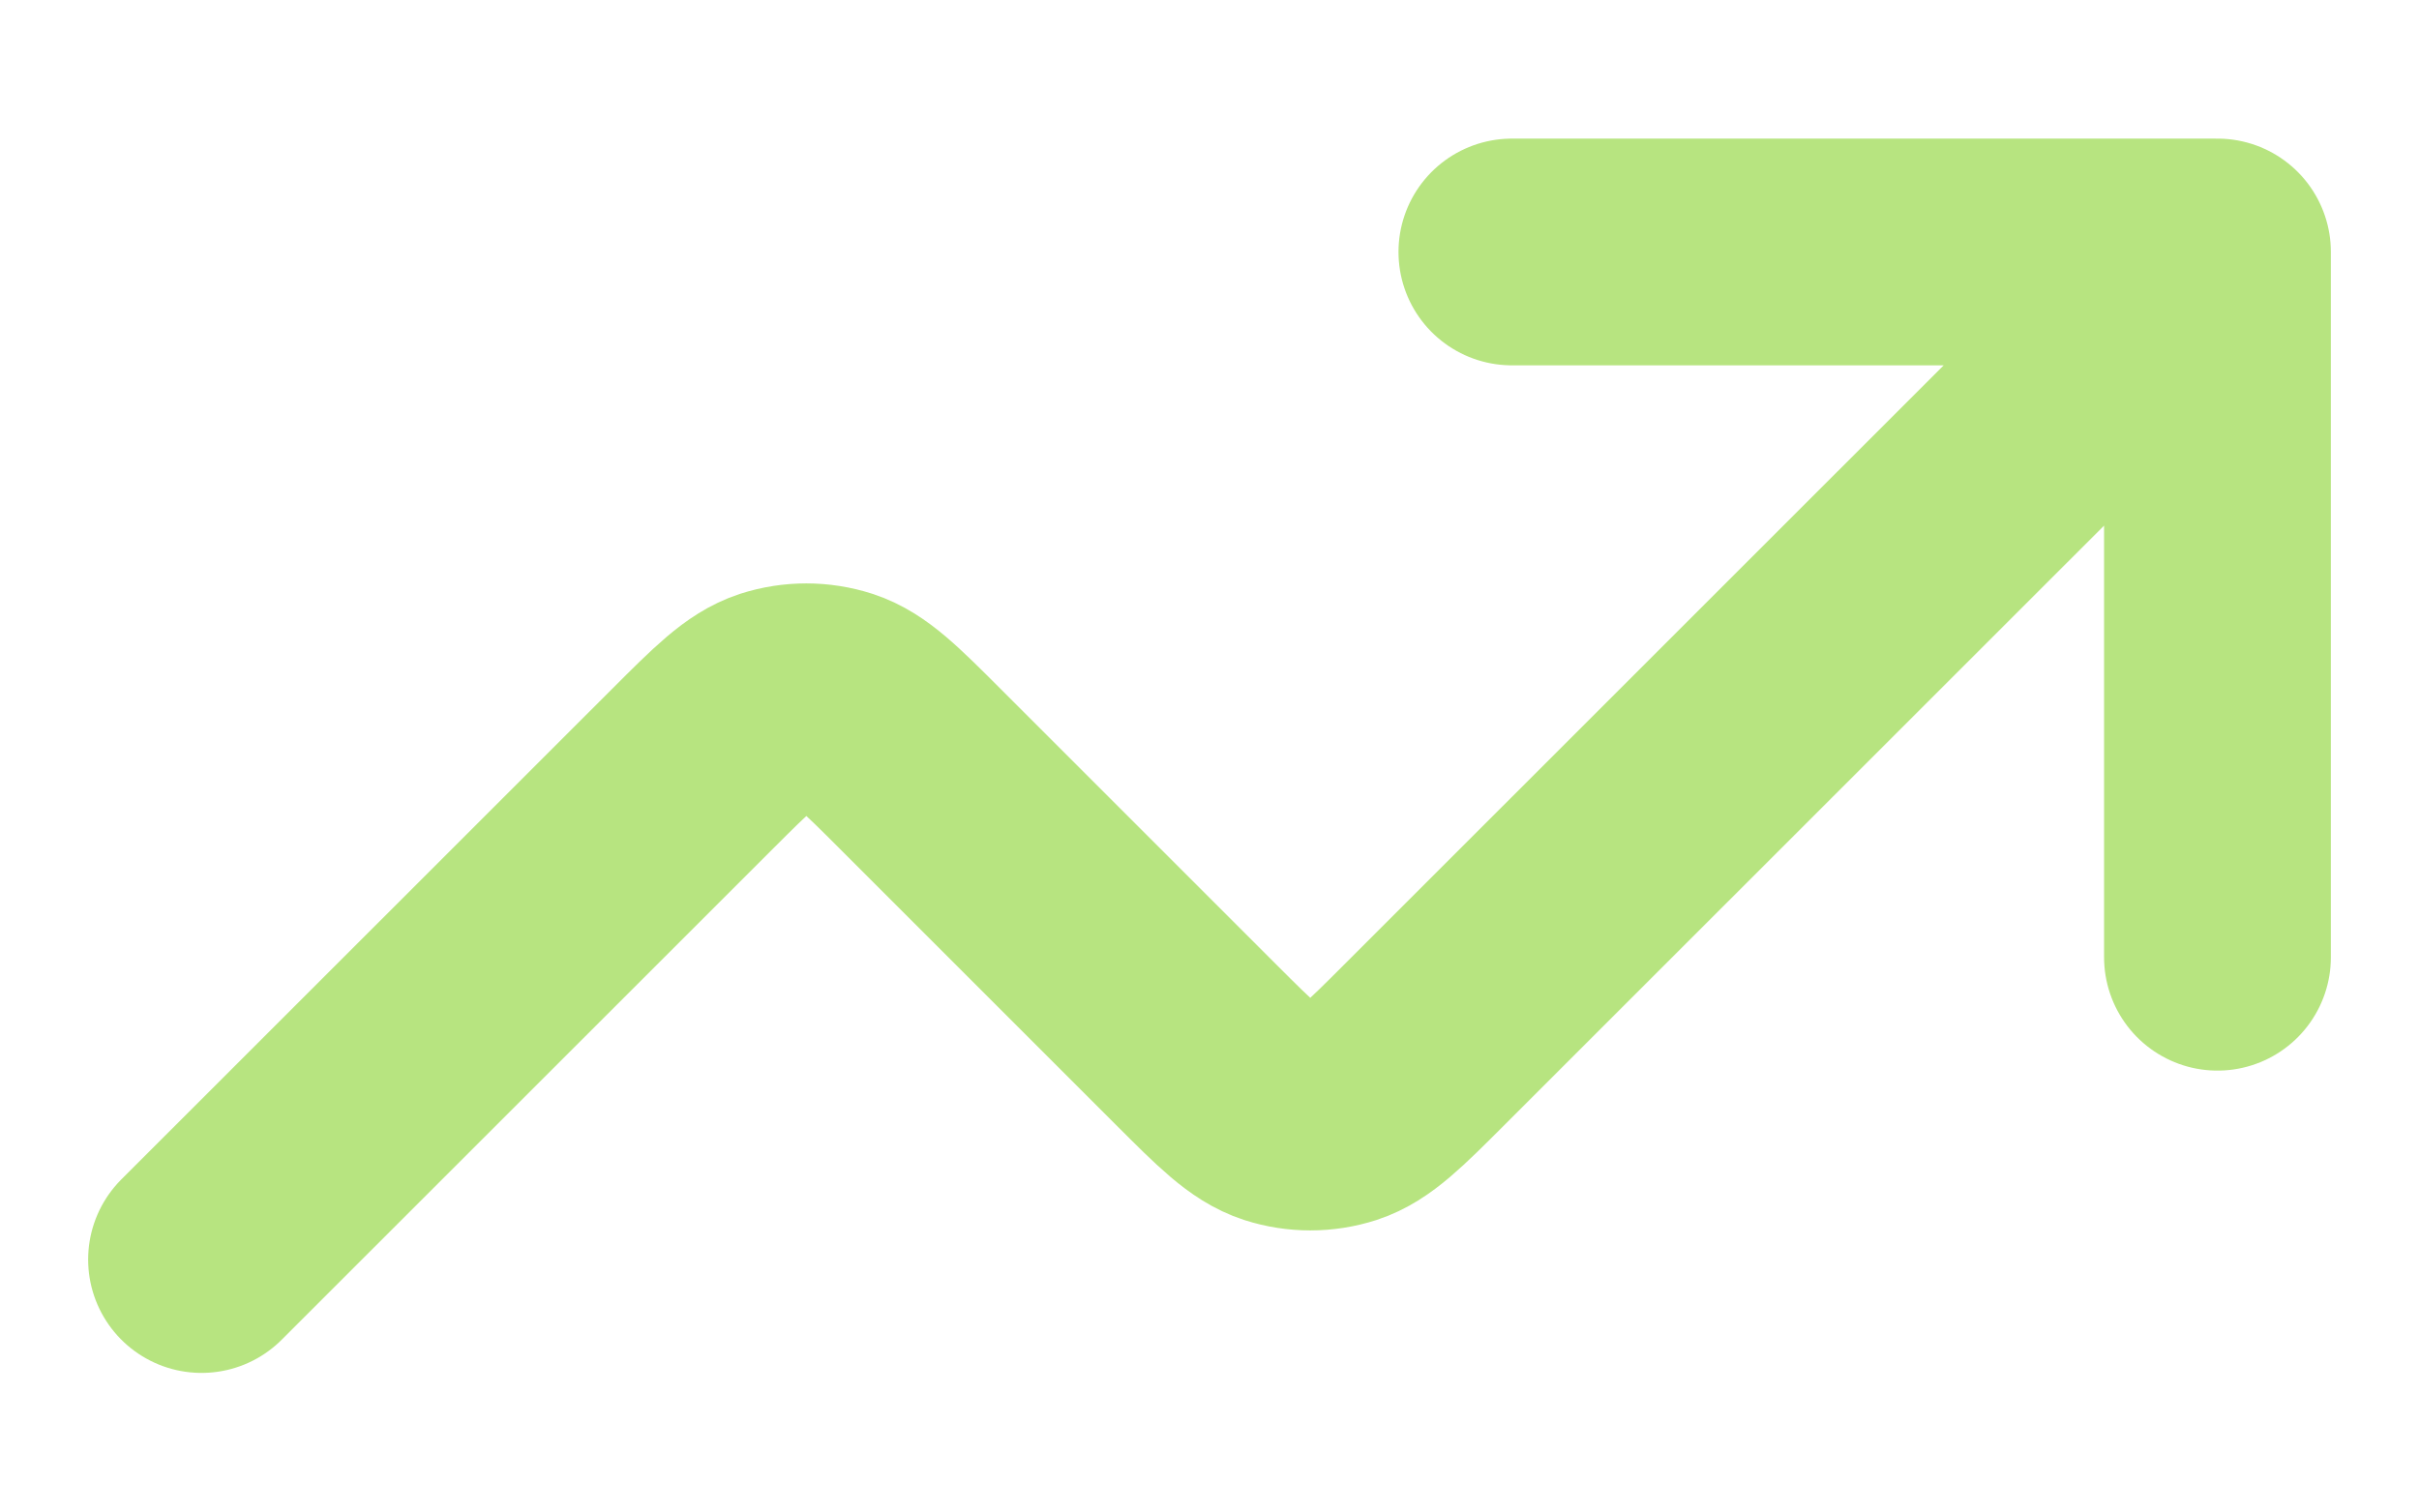
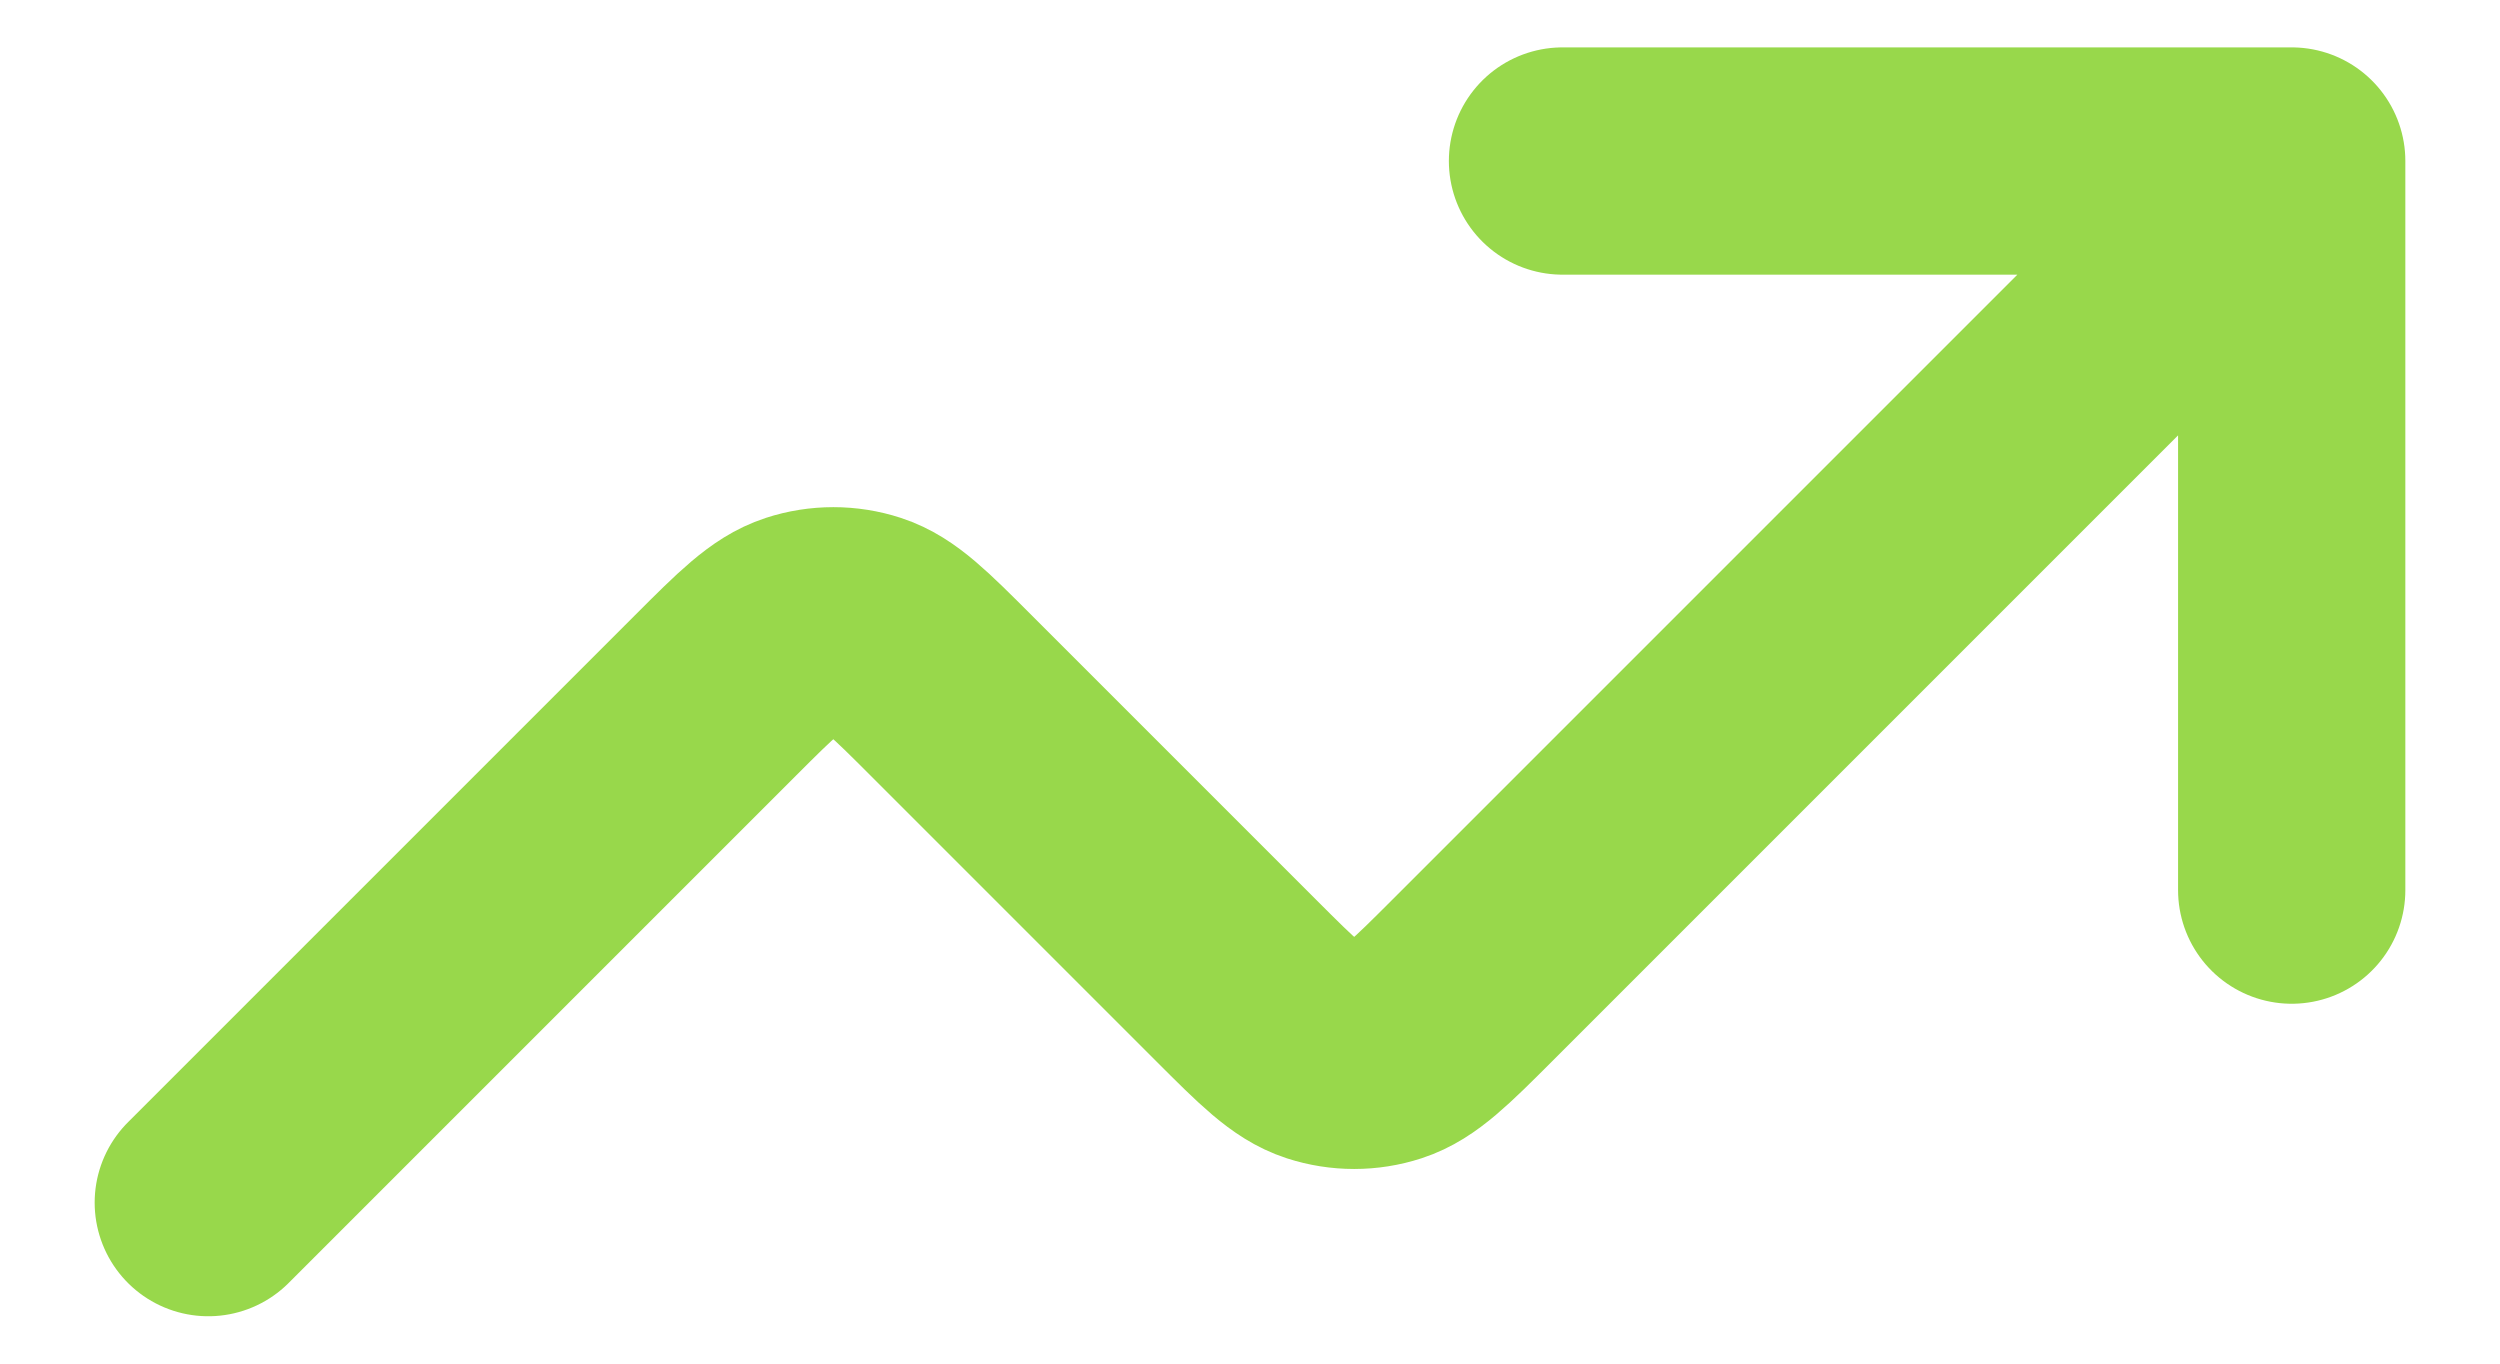
- <svg xmlns="http://www.w3.org/2000/svg" width="16" height="10" viewBox="0 0 16 10" fill="none">
-   <path d="M14.667 1.667L9.421 6.912C9.157 7.176 9.025 7.308 8.873 7.358C8.739 7.401 8.595 7.401 8.461 7.358C8.308 7.308 8.176 7.176 7.912 6.912L6.088 5.088C5.824 4.824 5.692 4.692 5.539 4.642C5.405 4.599 5.261 4.599 5.127 4.642C4.975 4.692 4.843 4.824 4.579 5.088L1.333 8.333M14.667 1.667H10M14.667 1.667V6.333" stroke="#B7E480" stroke-width="1.5" stroke-linecap="round" stroke-linejoin="round" />
+ <svg xmlns="http://www.w3.org/2000/svg" width="22" height="12" viewBox="0 0 22 12" fill="none">
+   <path d="M20.167 1.417L12.954 8.63C12.591 8.993 12.409 9.174 12.2 9.242C12.016 9.302 11.818 9.302 11.633 9.242C11.424 9.174 11.243 8.993 10.88 8.63L8.37 6.12C8.007 5.757 7.826 5.576 7.617 5.508C7.433 5.448 7.234 5.448 7.05 5.508C6.841 5.576 6.659 5.757 6.296 6.12L1.833 10.583M20.167 1.417H13.75M20.167 1.417V7.833" stroke="#98D84B" stroke-width="2" stroke-linecap="round" stroke-linejoin="round" />
</svg>
